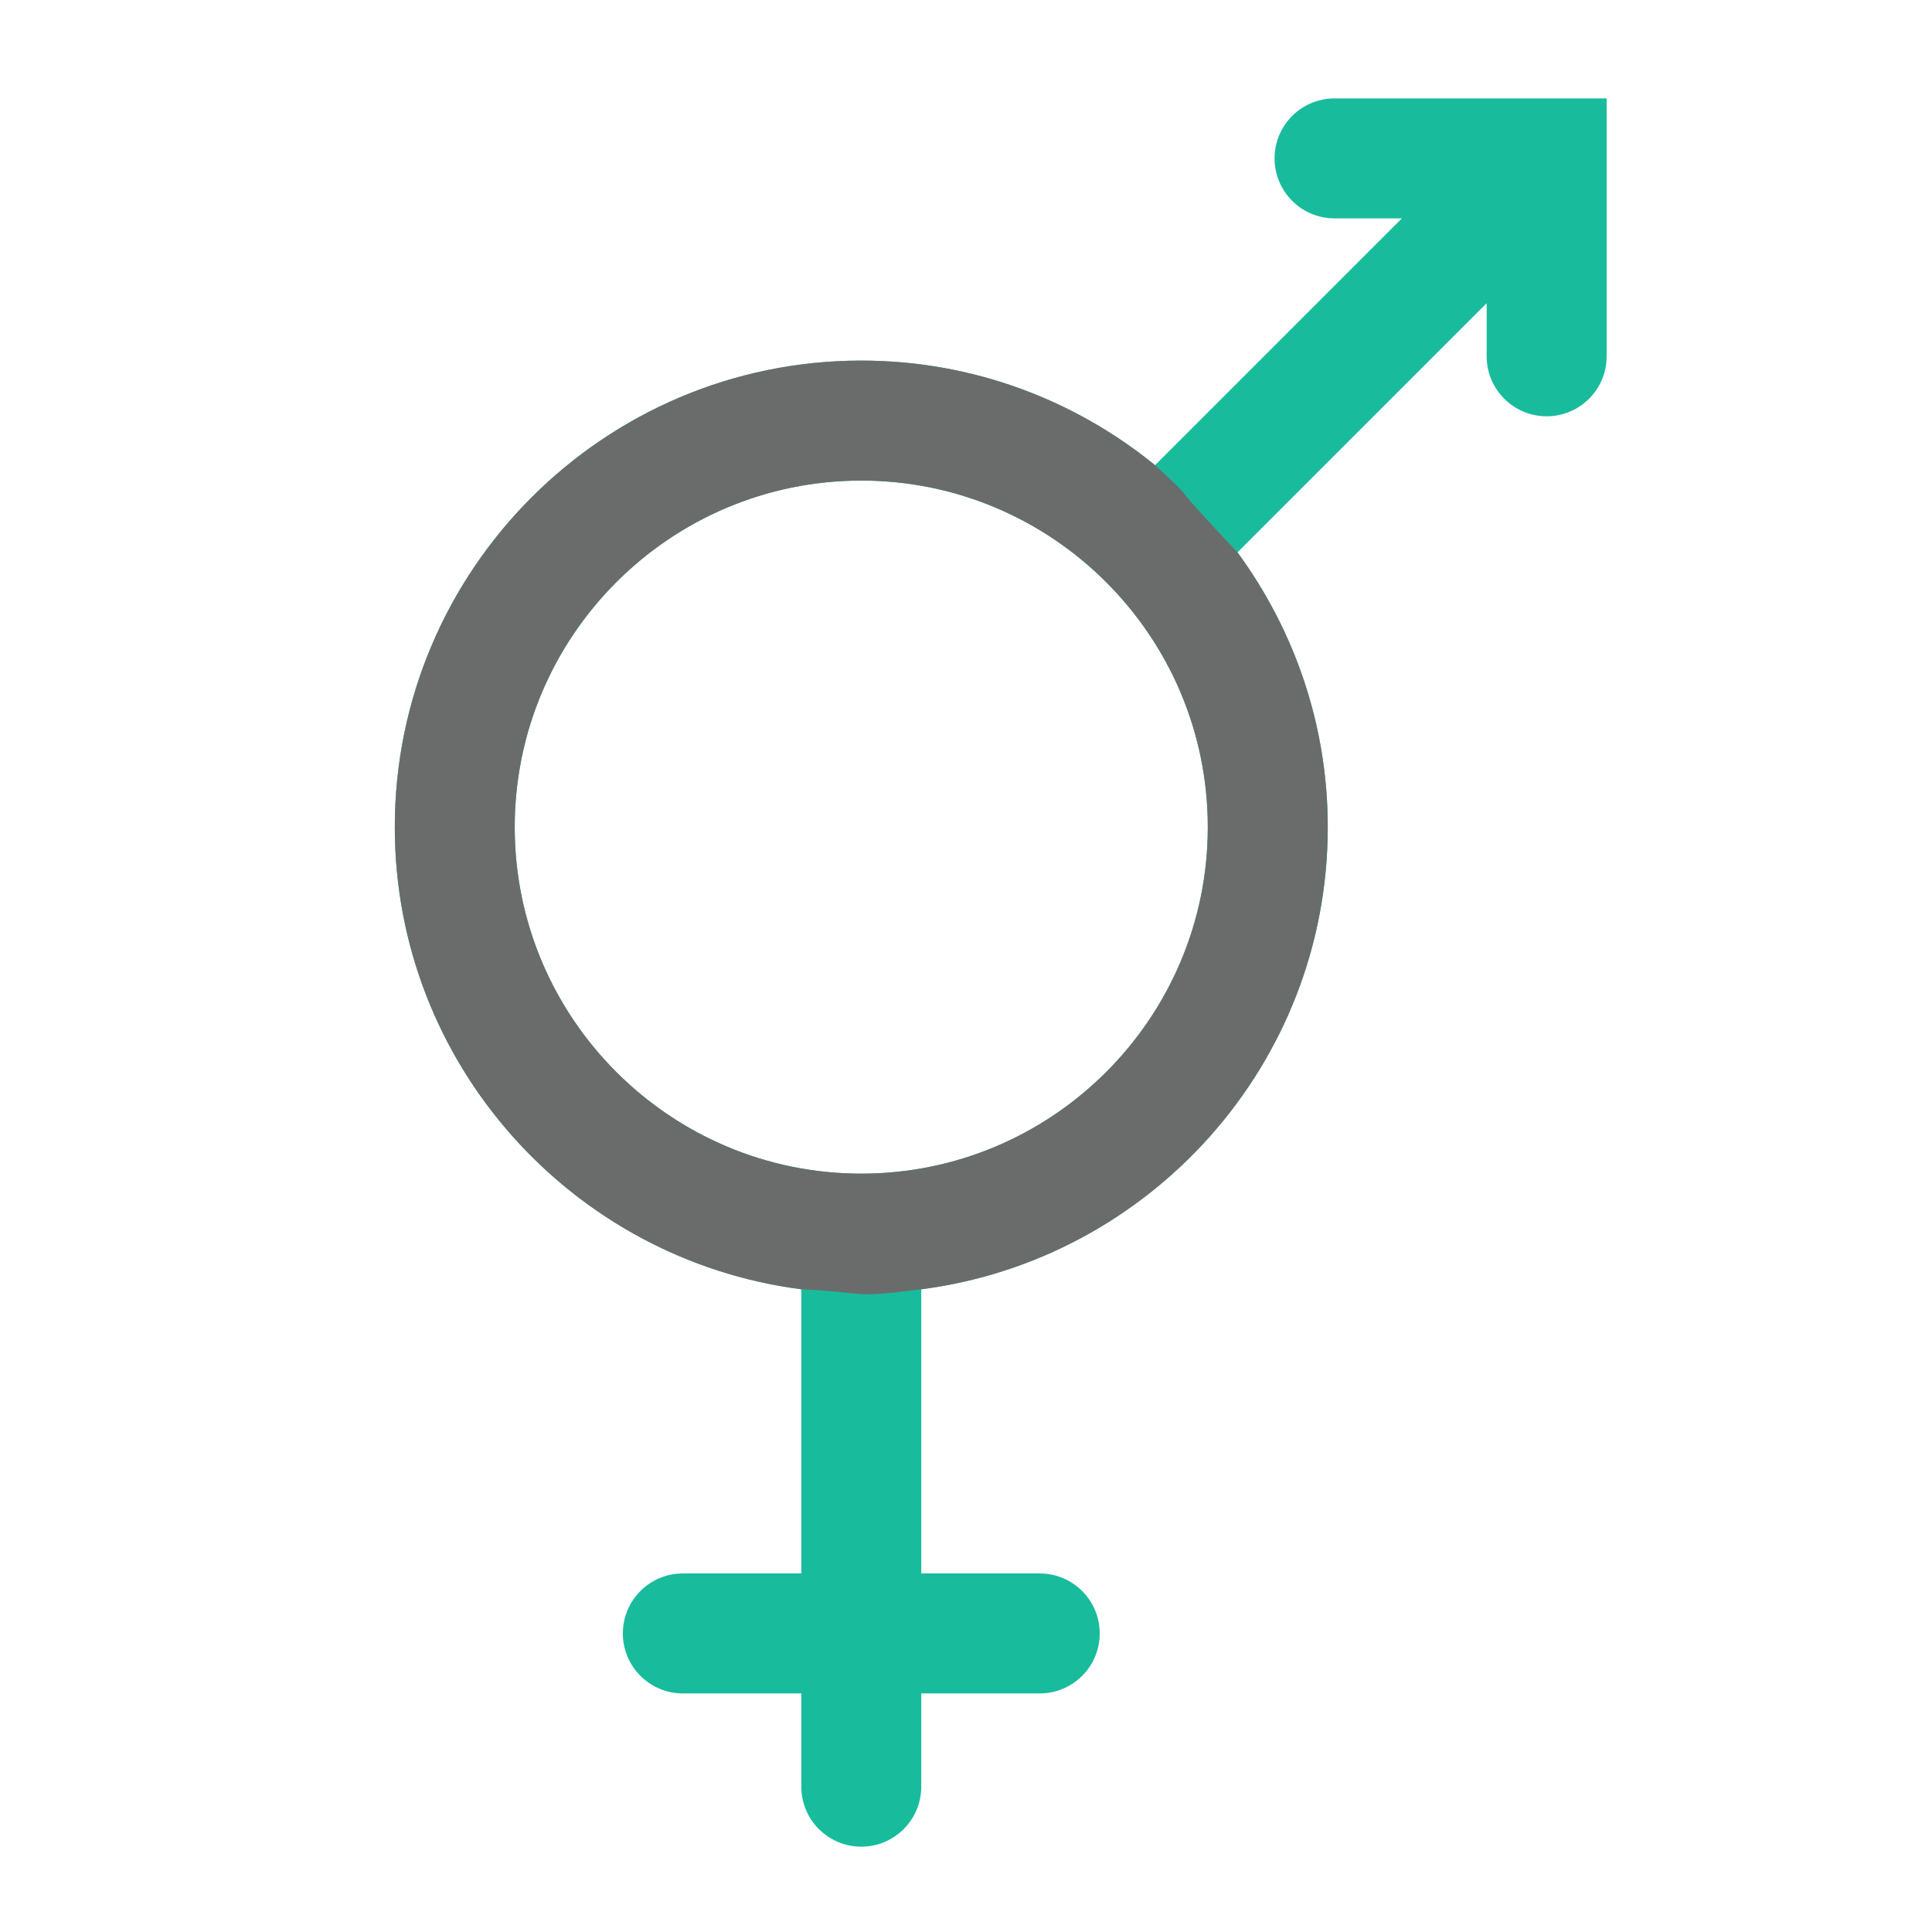
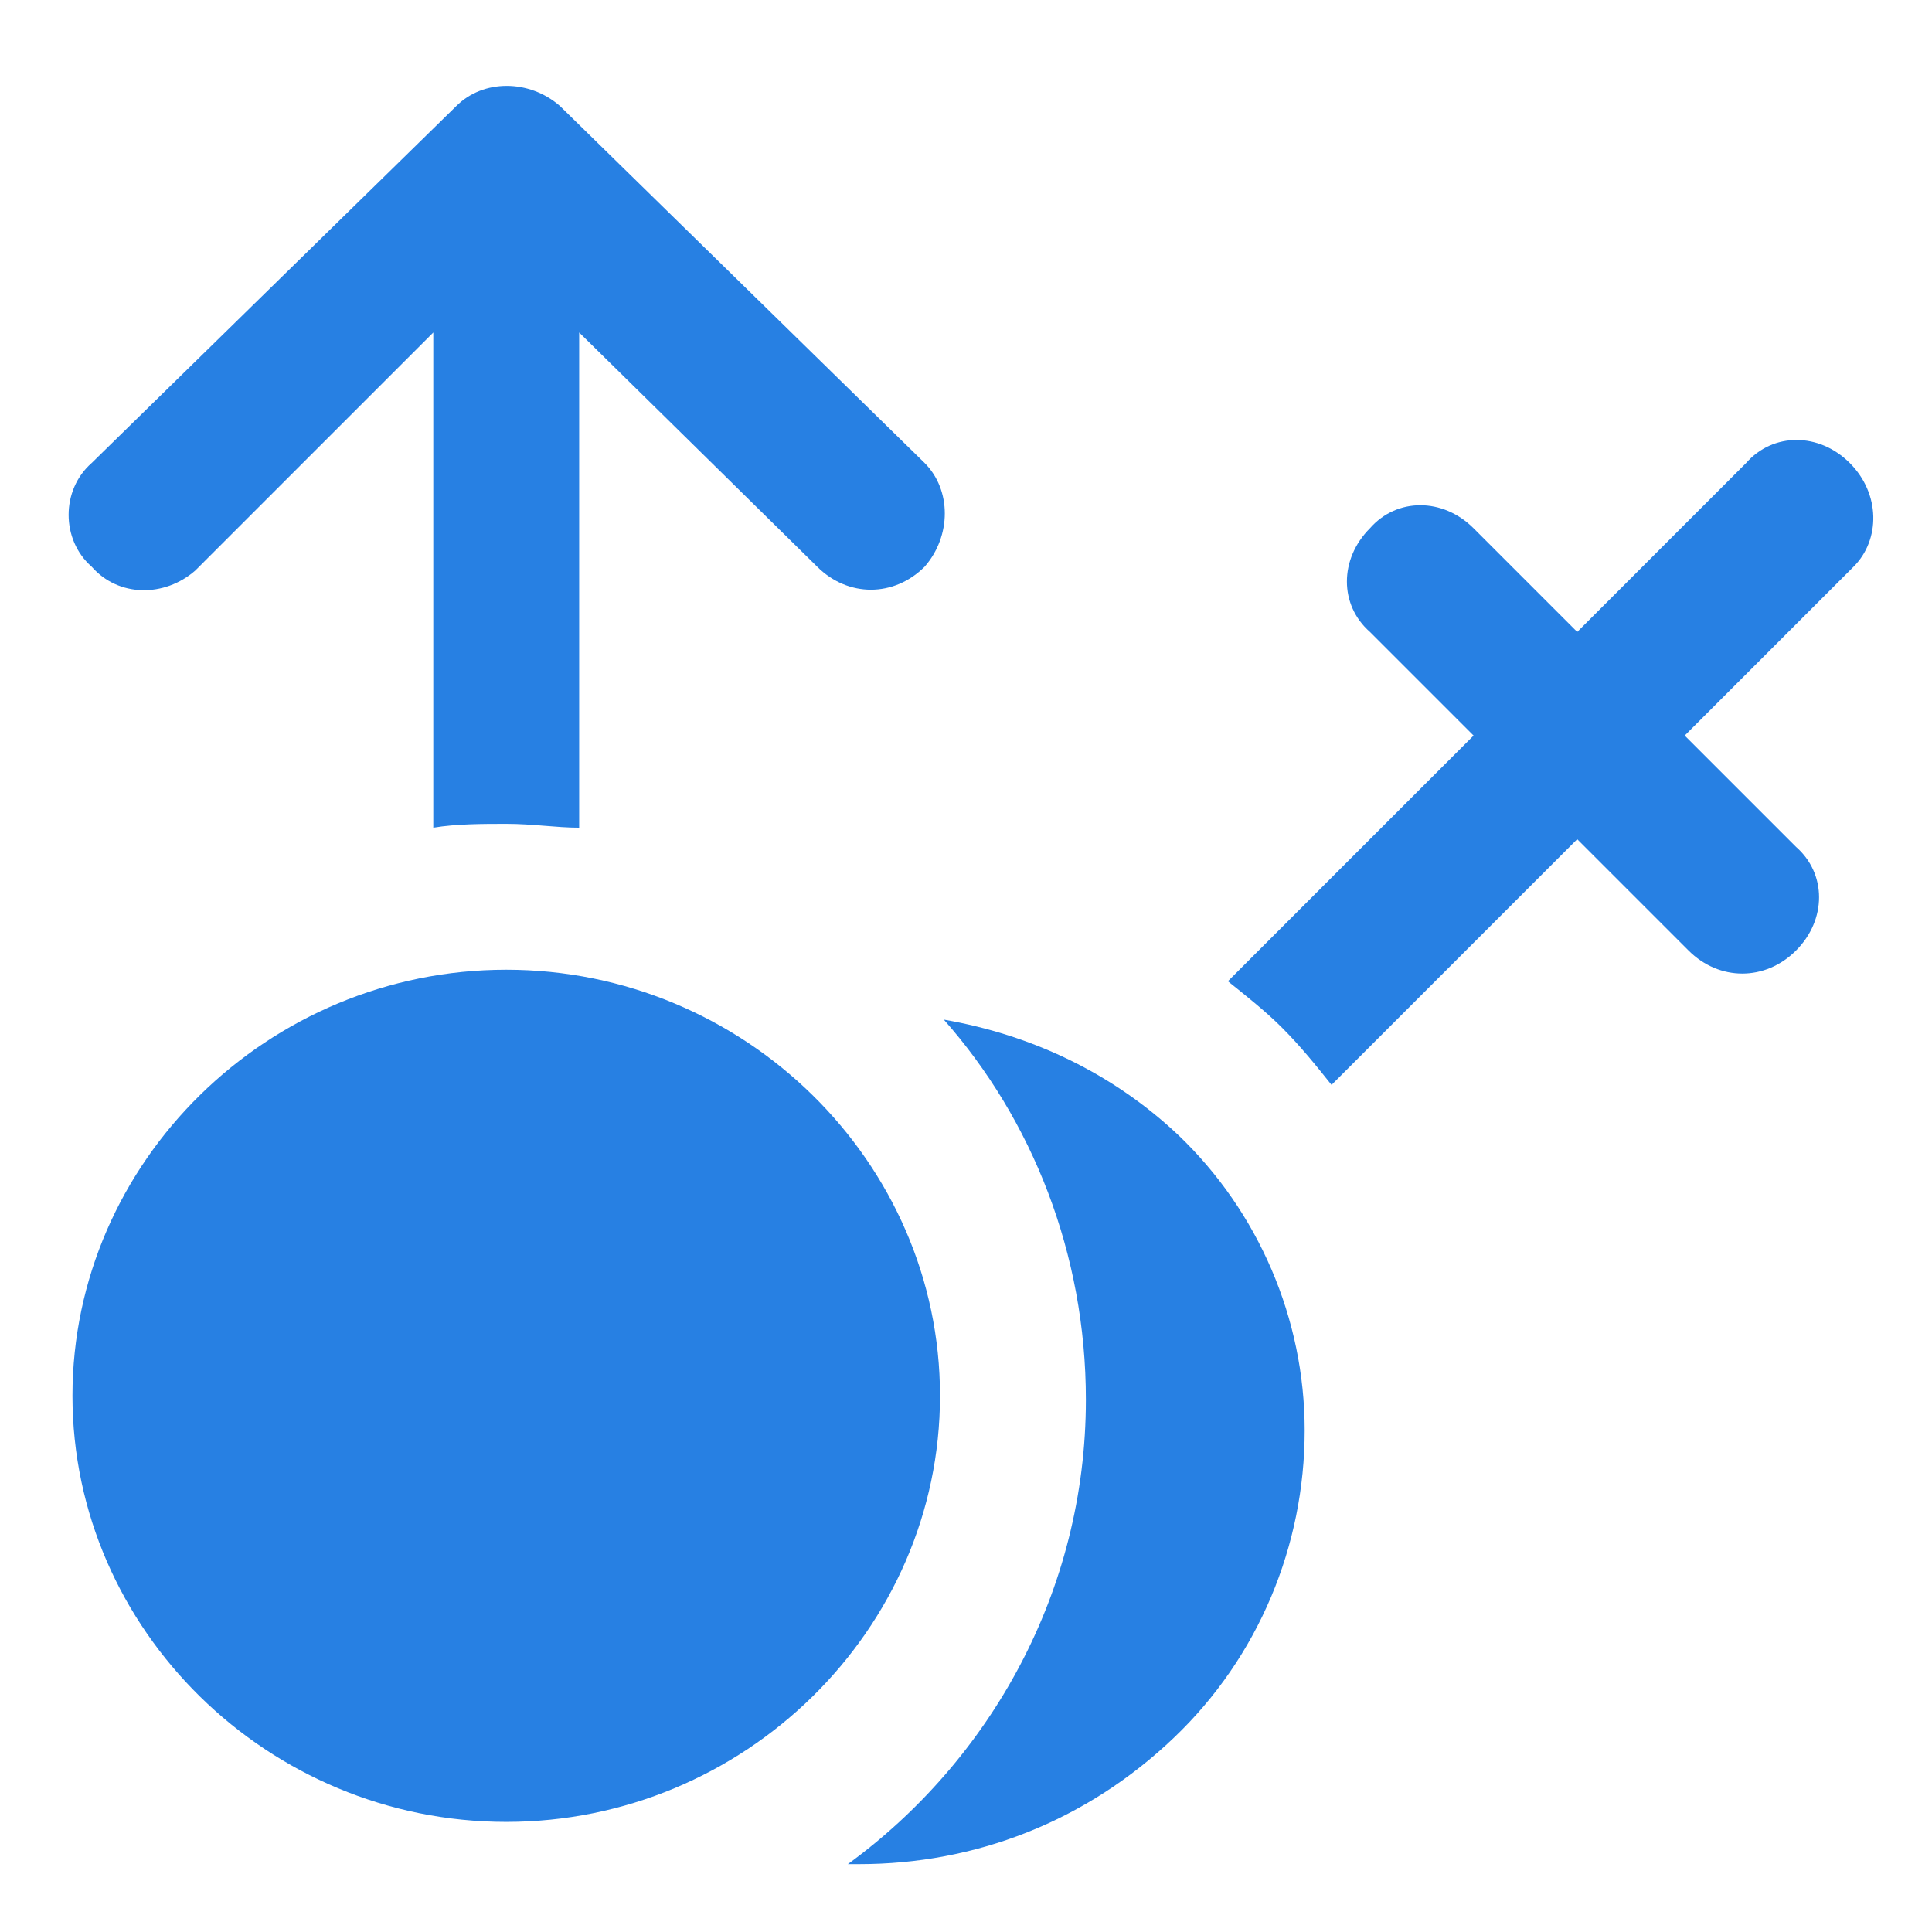
<svg xmlns="http://www.w3.org/2000/svg" version="1.1" id="Capa_1" x="0px" y="0px" viewBox="0 0 62.184 62.184" style="enable-background:new 0 0 62.184 62.184;" xml:space="preserve" width="512px" height="512px">
  <defs id="defs39" />
  <g id="g6">
</g>
  <g id="g8">
</g>
  <g id="g10">
</g>
  <g id="g12">
</g>
  <g id="g14">
</g>
  <g id="g16">
</g>
  <g id="g18">
</g>
  <g id="g20">
</g>
  <g id="g22">
</g>
  <g id="g24">
</g>
  <g id="g26">
</g>
  <g id="g28">
</g>
  <g id="g30">
</g>
  <g id="g32">
</g>
  <g id="g34">
</g>
-   <g id="g870" transform="matrix(0.9049052,0,0,0.9049052,4.074587,3.167383)">
-     <g id="g4">
-       <path id="path2" d="m 42.967,0 c -1.18,0 -2.135,0.956 -2.135,2.134 0,1.178 0.955,2.133 2.135,2.133 h 2.393 l -8.779,8.779 c -2.855,-2.322 -6.49,-3.72 -10.449,-3.72 -9.148,0 -16.592,7.442 -16.592,16.593 0,8.425 6.316,15.387 14.459,16.439 v 10.107 h -4.215 c -1.178,0 -2.133,0.956 -2.133,2.134 0,1.178 0.955,2.134 2.133,2.134 h 4.215 v 3.317 c 0,1.178 0.955,2.134 2.133,2.134 1.178,0 2.133,-0.956 2.133,-2.134 v -3.317 h 4.215 c 1.178,0 2.133,-0.956 2.133,-2.134 0,-1.178 -0.955,-2.134 -2.133,-2.134 H 28.265 V 42.358 c 8.143,-1.053 14.459,-8.015 14.459,-16.439 0,-3.655 -1.201,-7.027 -3.211,-9.772 l 8.863,-8.863 v 1.889 c 0,1.178 0.955,2.134 2.133,2.134 1.18,0 2.135,-0.956 2.135,-2.134 V 0 Z M 26.131,38.245 c -6.797,0 -12.326,-5.529 -12.326,-12.326 0,-6.797 5.529,-12.326 12.326,-12.326 6.797,0 12.326,5.529 12.326,12.326 0,6.797 -5.529,12.326 -12.326,12.326 z" style="fill:#18bc9c" />
-     </g>
-     <g id="g4-3">
-       <path id="path2-6" d="m 36.581,13.046 c -2.855,-2.322 -6.49,-3.72 -10.449,-3.72 -9.148,0 -16.592,7.442 -16.592,16.593 0,8.425 6.316,15.387 14.459,16.439 2.528,0.124 1.697,0.33 4.266,0 8.143,-1.053 14.459,-8.015 14.459,-16.439 0,-3.655 -1.201,-7.027 -3.211,-9.772 -2.932,-3.101 -1.189,-1.484 -2.932,-3.101 z m -10.45,25.199 c -6.797,0 -12.326,-5.529 -12.326,-12.326 0,-6.797 5.529,-12.326 12.326,-12.326 6.797,0 12.326,5.529 12.326,12.326 0,6.797 -5.529,12.326 -12.326,12.326 z" style="fill:#6a6c6c;fill-opacity:1" />
-     </g>
+   <g transform="matrix(1.235532,0,0,1.235532,1.590933,1.682586)" id="g10-3" style="fill:#2780e3;fill-opacity:1">
+     <path d="m 11.9,23.9 c -6.2,0 -11.3,5 -11.3,11.1 0,6.1 5.1,11.1 11.3,11.1 6.2,0 11.3,-5 11.3,-11.1 0,-6.1 -5.1,-11.1 -11.3,-11.1 z" id="path2" style="fill:#2780e3;fill-opacity:1" />
+     <path d="M 3.8,13.5 10,7.3 c 0,0 0,0.1 0,0.1 v 12.8 c 0.6,-0.1 1.3,-0.1 1.9,-0.1 0.7,0 1.3,0.1 1.9,0.1 V 7.4 c 0,0 0,-0.1 0,-0.1 l 6.2,6.1 c 0.4,0.4 0.9,0.6 1.4,0.6 0.5,0 1,-0.2 1.4,-0.6 0.7,-0.8 0.7,-2 0,-2.7 L 13.3,1.4 c -0.8,-0.7 -2,-0.7 -2.7,0 l -9.5,9.3 c -0.8,0.7 -0.8,2 0,2.7 0.7,0.8 1.9,0.8 2.7,0.1 z m 8.2,-8 c 0,0 -0.1,0 0,0 -0.1,0 -0.1,0 -0.1,0 z" id="path4" style="fill:#2780e3;fill-opacity:1" />
+     <path d="m 23.3,25.2 c 2.3,2.6 3.7,6.1 3.7,9.9 0,5 -2.5,9.4 -6.2,12.1 0.1,0 0.2,0 0.3,0 3,0 5.9,-1.1 8.2,-3.3 2.2,-2.1 3.4,-5 3.4,-8 0,-2.9 -1.2,-5.7 -3.3,-7.7 -1.7,-1.6 -3.8,-2.6 -6.1,-3 z" id="path6" style="fill:#2780e3;fill-opacity:1" />
+     <path d="m 46.9,10.7 c -0.8,-0.8 -2,-0.8 -2.7,0 l -4.4,4.4 -2.7,-2.7 c -0.8,-0.8 -2,-0.8 -2.7,0 -0.8,0.8 -0.8,2 0,2.7 l 2.7,2.7 -6.4,6.4 c 0.5,0.4 1,0.8 1.4,1.2 0.5,0.5 0.9,1 1.3,1.5 l 6.4,-6.4 2.9,2.9 c 0.4,0.4 0.9,0.6 1.4,0.6 0.5,0 1,-0.2 1.4,-0.6 0.8,-0.8 0.8,-2 0,-2.7 L 42.6,17.8 47,13.4 c 0.7,-0.7 0.7,-1.9 -0.1,-2.7 z" id="path8" style="fill:#2780e3;fill-opacity:1" />
  </g>
</svg>
